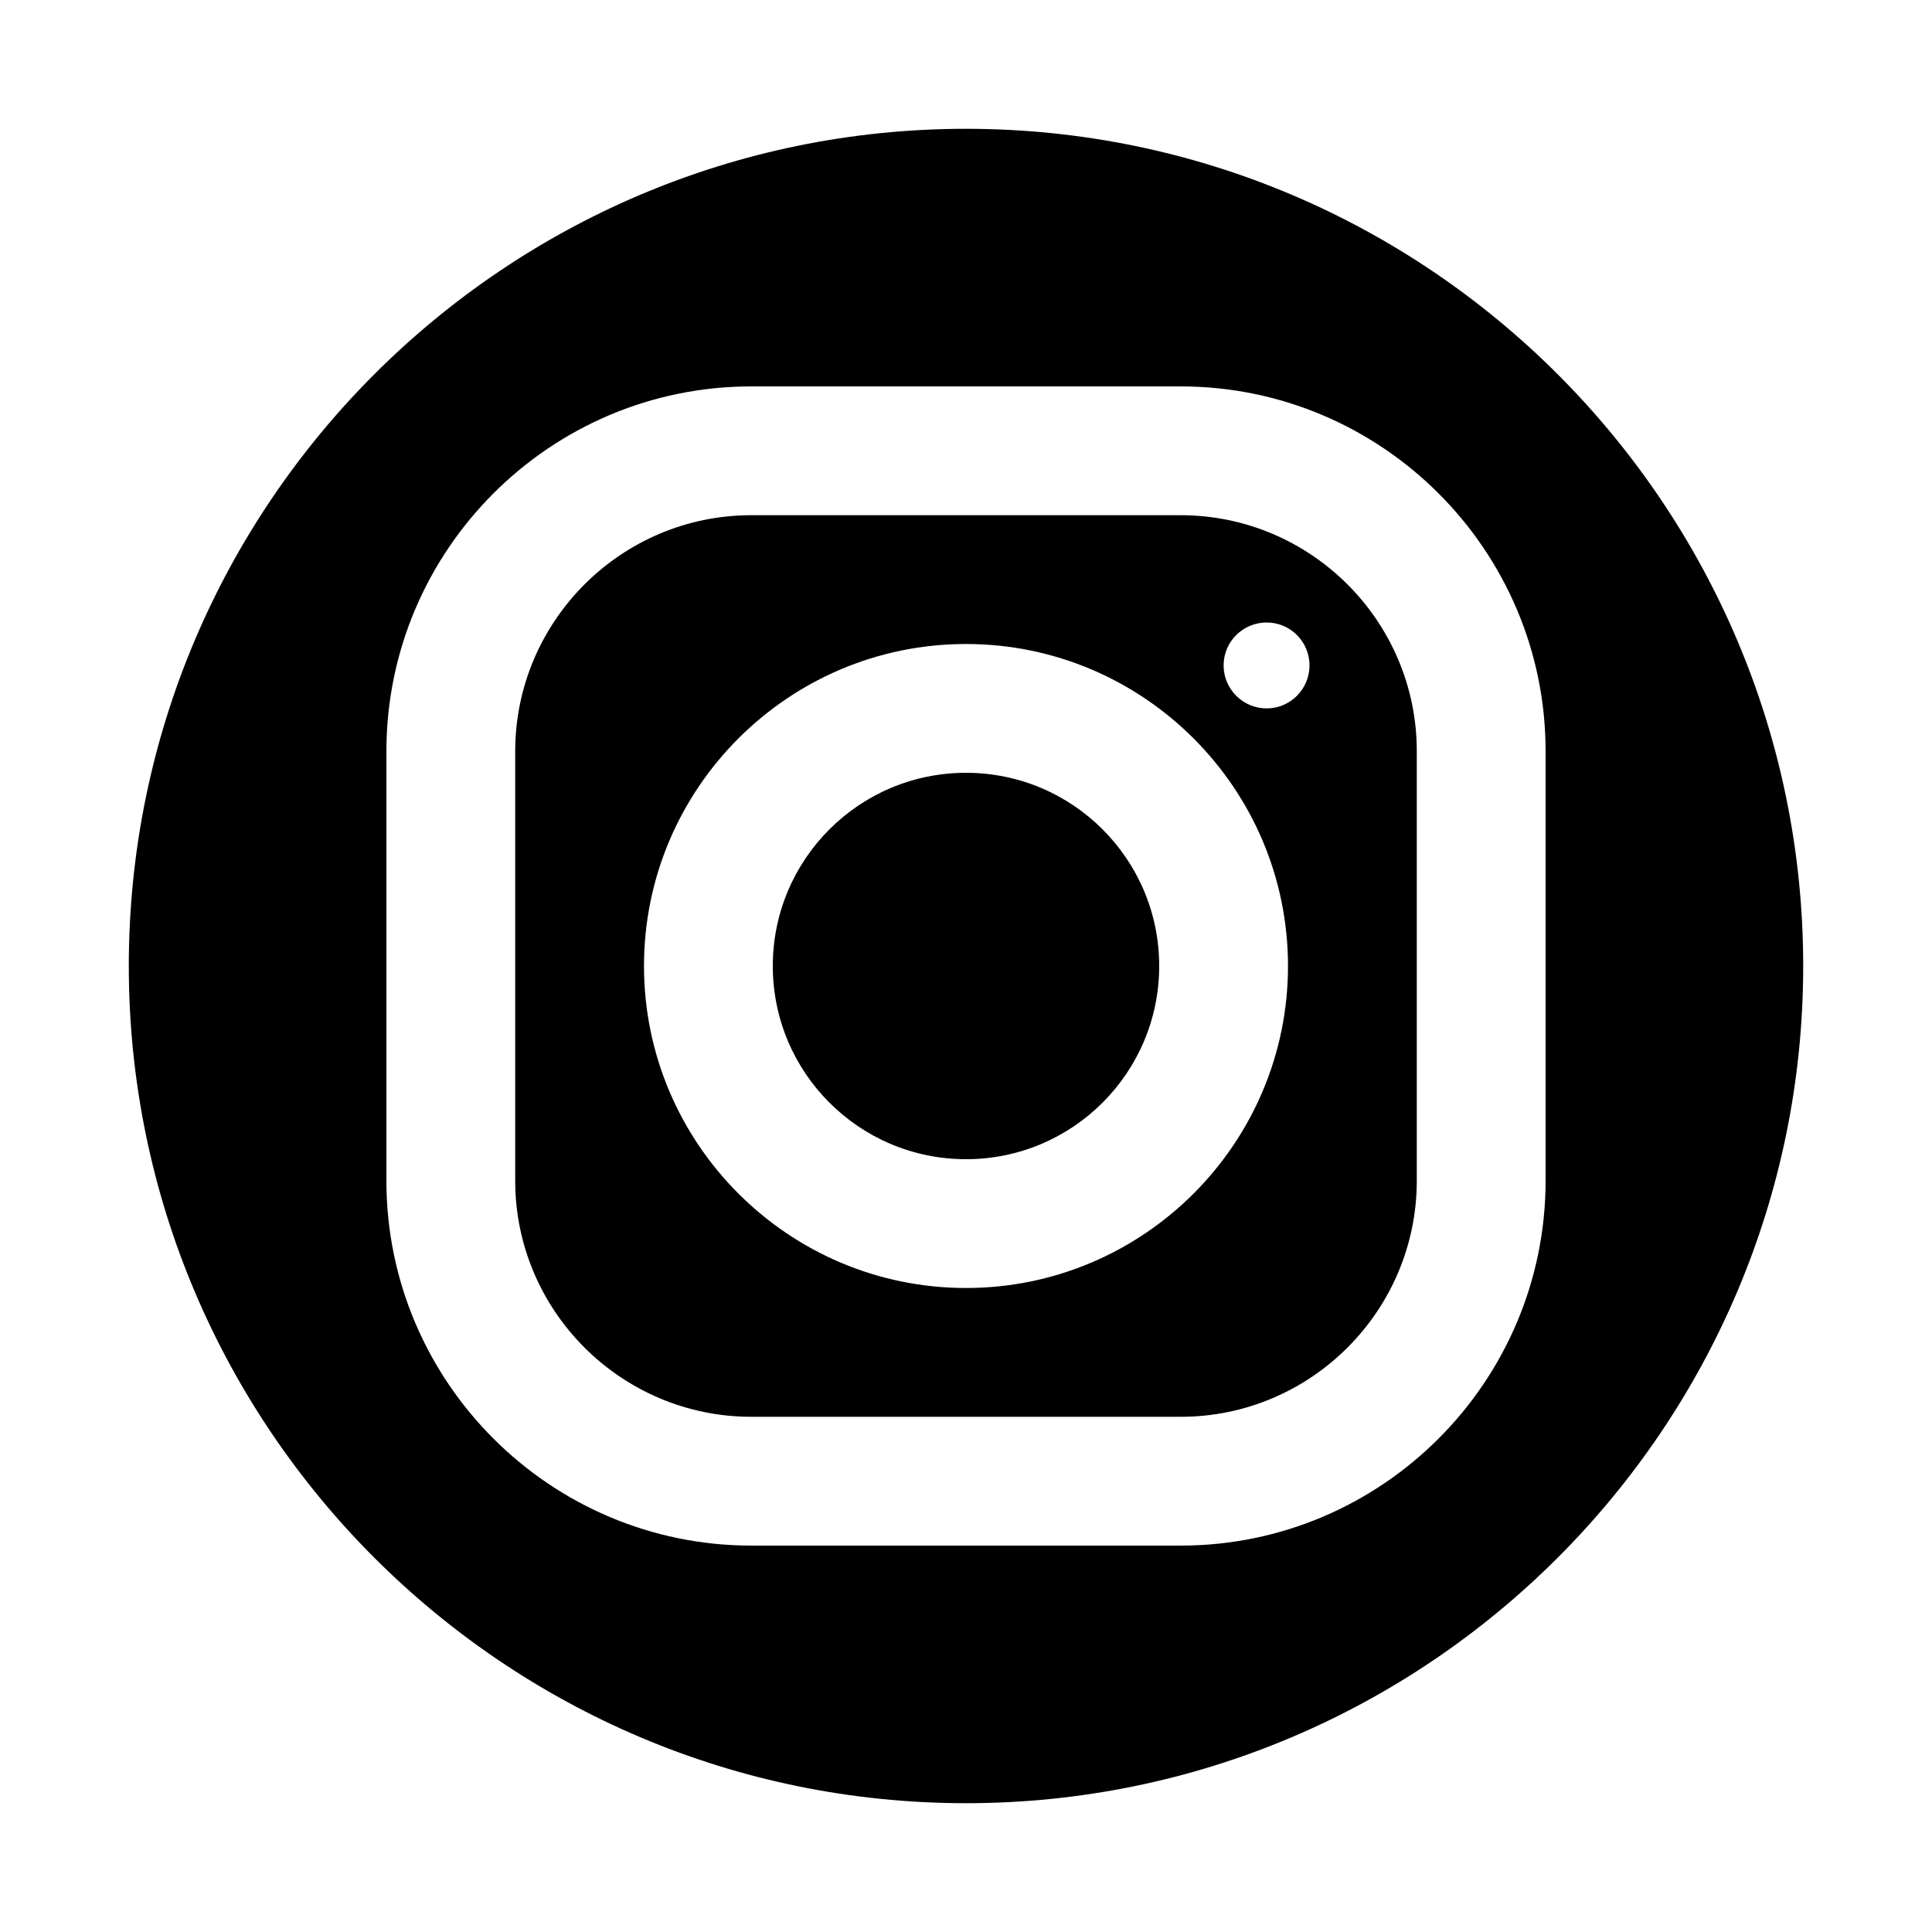
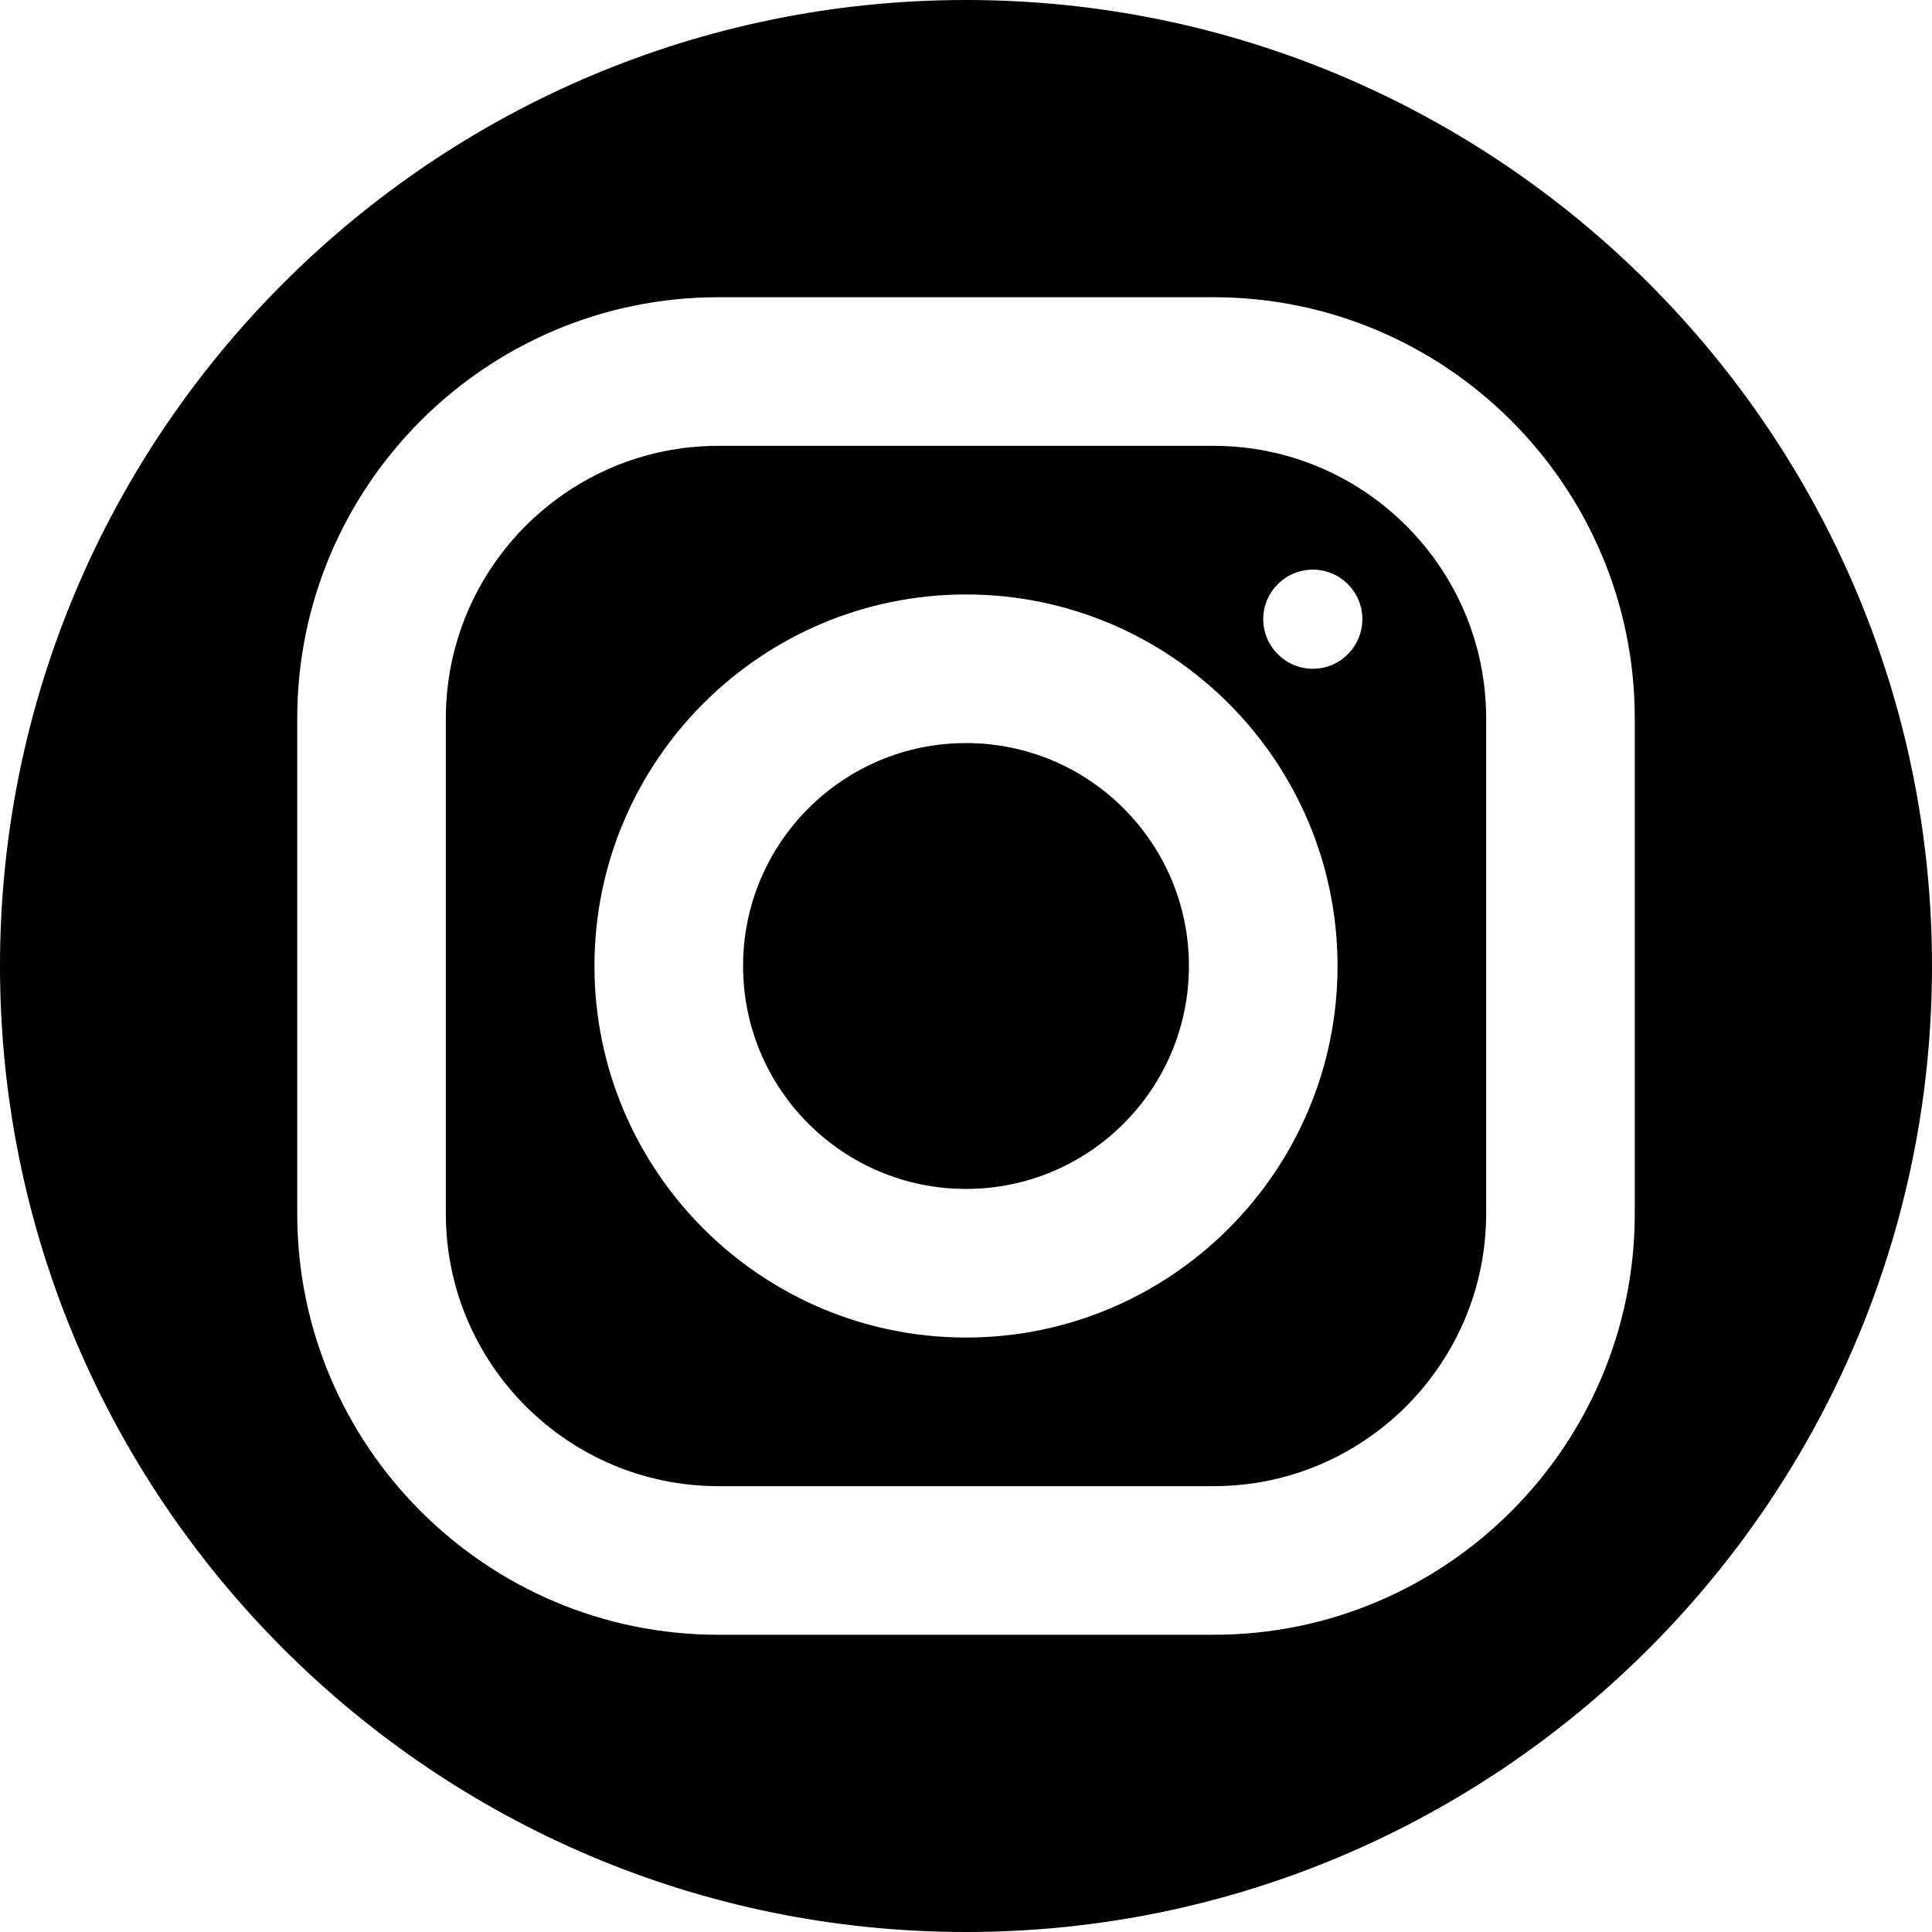
- <svg xmlns="http://www.w3.org/2000/svg" viewBox="0 0 30 30" width="100%" height="100%">
+ <svg xmlns="http://www.w3.org/2000/svg" viewBox="2 2 26 26" width="30" height="30">
  <path d="M 15 2 C 7.832 2 2 7.832 2 15 C 2 22.168 7.832 28 15 28 C 22.168 28 28 22.168 28 15 C 28 7.832 22.168 2 15 2 z M 11.666 6 L 18.332 6 C 21.457 6 24 8.542 24 11.666 L 24 18.332 C 24 21.457 21.458 24 18.334 24 L 11.668 24 C 8.543 24 6 21.458 6 18.334 L 6 11.668 C 6 8.543 8.542 6 11.666 6 z M 11.666 8 C 9.645 8 8 9.646 8 11.668 L 8 18.334 C 8 20.355 9.646 22 11.668 22 L 18.334 22 C 20.355 22 22 20.354 22 18.332 L 22 11.666 C 22 9.645 20.354 8 18.332 8 L 11.666 8 z M 19.668 9.666 C 20.036 9.666 20.334 9.964 20.334 10.332 C 20.334 10.7 20.036 11 19.668 11 C 19.3 11 19 10.7 19 10.332 C 19 9.964 19.3 9.666 19.668 9.666 z M 15 10 C 17.757 10 20 12.243 20 15 C 20 17.757 17.757 20 15 20 C 12.243 20 10 17.757 10 15 C 10 12.243 12.243 10 15 10 z M 15 12 A 3 3 0 0 0 15 18 A 3 3 0 0 0 15 12 z" />
</svg>
